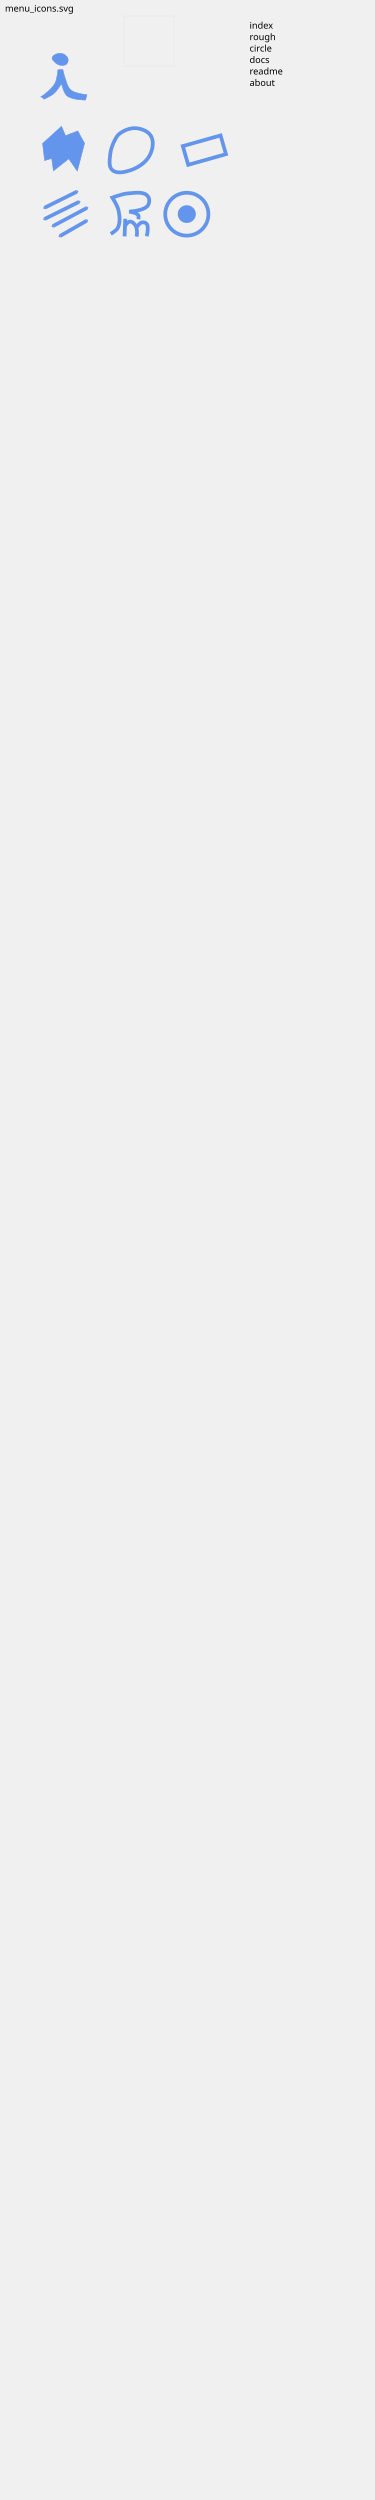
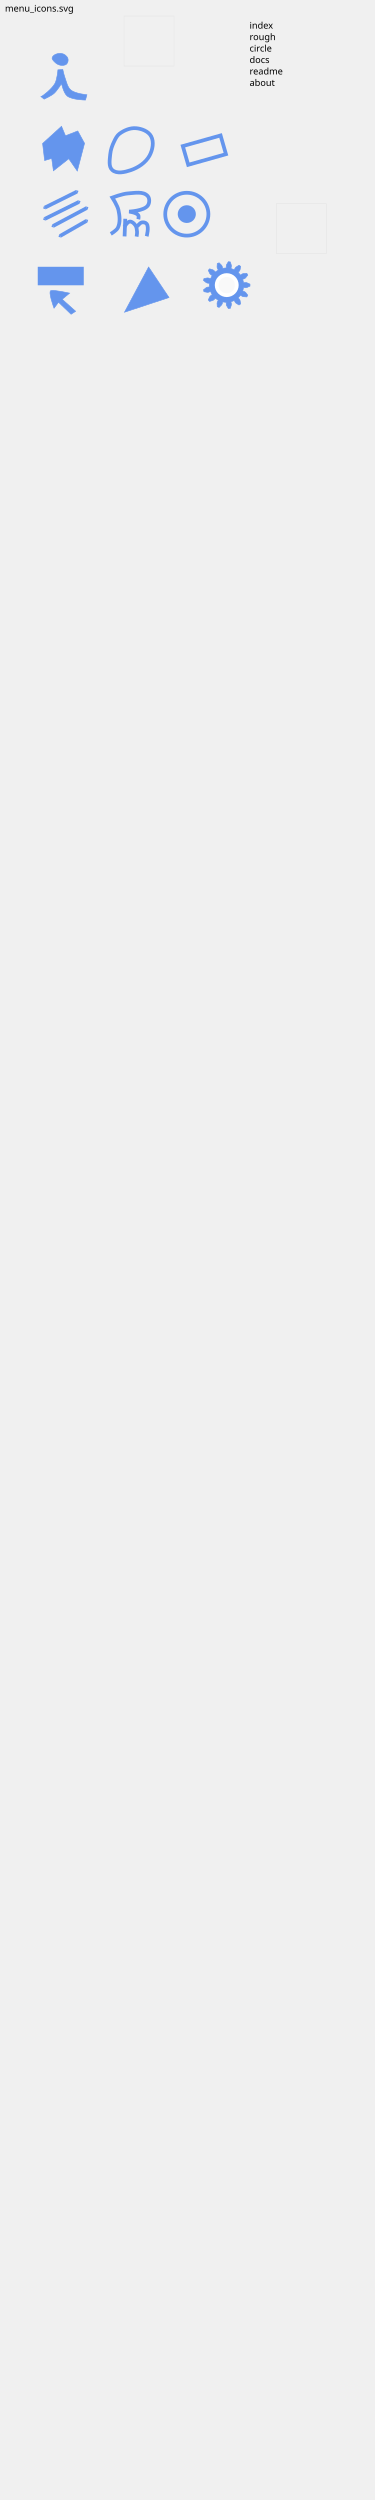
<svg xmlns="http://www.w3.org/2000/svg" width="600" height="4000" viewBox="0 0 158.75 1058.333" version="1.1" id="svg5">
  <defs id="defs2">
    <marker markerWidth="0.525" markerHeight="1" refX="0" refY="0" orient="auto-start-reverse" id="marker1593" viewBox="0 0 0.525 1" style="overflow:visible" preserveAspectRatio="xMidYMid">
      <path id="path1591" style="fill:context-stroke;stroke-linecap:butt" d="M 0,-1 1,0 0,1 -0.05,0 Z" transform="scale(0.5)" />
    </marker>
    <marker markerWidth="0.525" markerHeight="1" refX="0" refY="0" orient="auto-start-reverse" id="CapTriangle" viewBox="0 0 0.525 1" style="overflow:visible" preserveAspectRatio="xMidYMid">
      <path id="path7813" style="fill:context-stroke;stroke-linecap:butt" d="M 0,-1 1,0 0,1 -0.05,0 Z" transform="scale(0.5)" />
    </marker>
    <rect x="399.255" y="32.854" width="150.422" height="157.713" id="rect481" />
    <rect x="7.964" y="5.599" width="428.212" height="128.273" id="rect113" />
  </defs>
  <g id="layer1">
    <text xml:space="preserve" transform="scale(0.2645833)" id="text111" style="font-style:normal;font-weight:normal;font-size:14.667px;line-height:1.25;font-family:sans-serif;white-space:pre;shape-inside:url(#rect113);display:inline;fill:#000000;fill-opacity:1;stroke:none">
-       <tspan x="7.963" y="18.576" id="tspan2571">menu_icons.svg</tspan>
+       <tspan x="7.963" y="18.576" id="tspan4586">menu_icons.svg</tspan>
    </text>
    <rect style="fill:none;stroke:none;stroke-width:0.265;fill-opacity:1" id="rect111" width="21.167" height="21.167" x="16.385" y="22.264" />
    <path style="fill:#6495ed;stroke:#6495ed;stroke-width:0.265px;stroke-linecap:butt;stroke-linejoin:miter;stroke-opacity:1;fill-opacity:1" d="m 17.351,40.891 c 0.688,-0.144 4.542,-3.171 5.871,-5.5 0.986,-1.727 1.3,-5.822 1.3,-5.822 l 2.058,-0.139 c 0,0 0.512,2.362 0.928,3.493 0.663,1.799 1.023,3.945 2.481,5.189 1.798,1.535 6.798,2.017 6.798,2.017 l -0.611,2.222 c 0,0 -5.692,-0.057 -7.746,-1.723 -1.497,-1.214 -2.392,-5.264 -2.392,-5.264 0,0 -1.841,3.018 -3.146,4.172 -1.213,1.073 -4.207,2.429 -4.207,2.429 z" id="path327" />
    <path style="fill:#6495ed;stroke:#6495ed;stroke-width:0.265px;stroke-linecap:butt;stroke-linejoin:miter;stroke-opacity:1;fill-opacity:1" d="m 25.925,22.621 c 1.153,0.119 2.381,0.99 2.79,2.075 0.287,0.762 0.07,1.818 -0.511,2.388 -0.653,0.64 -1.793,0.678 -2.694,0.519 -0.971,-0.171 -1.863,-0.801 -2.537,-1.52 -0.434,-0.464 -1.078,-1.094 -0.871,-1.695 0.457,-1.327 2.427,-1.911 3.823,-1.767 z" id="path376" />
    <text xml:space="preserve" transform="scale(0.2645833)" id="text479" style="font-style:normal;font-weight:normal;font-size:14.667px;line-height:1.25;font-family:sans-serif;white-space:pre;shape-inside:url(#rect481);display:inline;fill:#000000;fill-opacity:1;stroke:none">
-       <tspan x="399.256" y="45.83" id="tspan2573">index
+       <tspan x="399.256" y="45.83" id="tspan4588">index
</tspan>
-       <tspan x="399.256" y="64.163" id="tspan2575">rough
+       <tspan x="399.256" y="64.163" id="tspan4590">rough
</tspan>
-       <tspan x="399.256" y="82.497" id="tspan2577">circle
+       <tspan x="399.256" y="82.497" id="tspan4592">circle
</tspan>
-       <tspan x="399.256" y="100.83" id="tspan2579">docs
+       <tspan x="399.256" y="100.83" id="tspan4594">docs
</tspan>
-       <tspan x="399.256" y="119.164" id="tspan2581">readme
+       <tspan x="399.256" y="119.164" id="tspan4596">readme
</tspan>
-       <tspan x="399.256" y="137.497" id="tspan2583">about</tspan>
+       <tspan x="399.256" y="137.497" id="tspan4598">about</tspan>
    </text>
    <rect style="fill:none;stroke:#e6e6e6;stroke-width:0.265" id="rect111-3" width="21.167" height="21.167" x="52.517" y="6.788" />
+     <rect style="fill:none;stroke:#e6e6e6;stroke-width:0.265" id="rect111-3-3" width="21.167" height="21.167" x="116.972" y="86.185" />
    <rect style="fill:none;stroke:none;stroke-width:0.265" id="rect111-3-6" width="21.167" height="21.167" x="16.868" y="52.043" />
    <path style="fill:#6495ed;stroke:#6495ed;stroke-width:0.265px;stroke-linecap:butt;stroke-linejoin:miter;stroke-opacity:1;fill-opacity:1" d="m 18.043,60.747 7.99,-7.269 1.676,3.996 5.205,-2.024 2.867,5.219 -3.067,11.724 -3.598,-5.207 -6.491,5.101 -0.738,-5.231 -2.986,0.886 z" id="path605" />
    <rect style="fill:none;stroke:none;stroke-width:0.265" id="rect111-3-6-7" width="21.167" height="21.167" x="44.947" y="52.498" />
    <path style="fill:none;stroke:#6495ed;stroke-width:1.587;stroke-linecap:butt;stroke-linejoin:miter;stroke-opacity:1" d="m 48.422,59.681 c 0.551,-1.119 1.158,-2.309 2.157,-3.055 1.962,-1.465 4.517,-2.552 6.958,-2.358 2.413,0.191 5.257,1.265 6.425,3.386 1.326,2.408 0.657,5.803 -0.653,8.22 -1.607,2.966 -4.816,5.105 -8.014,6.18 -2.45,0.824 -5.815,1.647 -7.753,-0.062 -1.667,-1.47 -1.072,-4.393 -0.887,-6.607 0.166,-1.983 0.886,-3.918 1.765,-5.703 z" id="path634" />
    <rect style="fill:none;stroke:none;stroke-width:0.265" id="rect111-3-6-7-5" width="21.167" height="21.167" x="17.229" y="79.978" />
    <path style="fill:none;stroke:#6495ed;stroke-width:1.587;stroke-linecap:butt;stroke-linejoin:miter;stroke-opacity:1;marker-start:url(#CapTriangle);marker-end:url(#marker1593)" d="m 18.963,87.888 13.538,-6.723" id="path663" />
    <path style="fill:none;stroke:#6495ed;stroke-width:1.587;stroke-linecap:butt;stroke-linejoin:miter;stroke-opacity:1;marker-start:url(#CapTriangle);marker-end:url(#marker1593)" d="M 18.959,92.661 33.38,85.496" id="path665" />
    <path style="fill:none;stroke:#6495ed;stroke-width:1.587;stroke-linecap:butt;stroke-linejoin:miter;stroke-opacity:1;marker-start:url(#CapTriangle);marker-end:url(#marker1593)" d="m 22.488,95.65 14.222,-7.585" id="path667" />
    <path style="fill:none;stroke:#6495ed;stroke-width:1.587;stroke-linecap:butt;stroke-linejoin:miter;stroke-opacity:1;marker-start:url(#CapTriangle);marker-end:url(#marker1593)" d="M 25.455,99.876 36.629,93.485" id="path669" />
    <rect style="fill:none;stroke:none;stroke-width:0.265" id="rect111-3-6-7-5-3" width="21.167" height="21.167" x="44.026" y="80.079" />
    <path style="fill:none;stroke:#6495ed;stroke-width:1.587;stroke-linecap:butt;stroke-linejoin:miter;stroke-opacity:1" d="m 46.895,99.019 c 0,0 2.436,-1.409 3.007,-2.605 1.07,-2.243 0.767,-5.02 0.251,-7.451 -0.411,-1.935 -2.594,-5.339 -2.594,-5.339 0,0 4.32,-1.6 6.586,-1.743 2.817,-0.178 6.534,-1.006 8.395,1.117 0.892,1.018 0.802,2.968 0.004,4.062 -1.63,2.232 -7.9,2.518 -7.9,2.518 0,0 3.072,0.375 3.868,1.507 0.333,0.474 0.046,1.737 0.046,1.737" id="path1795" />
    <path style="fill:none;stroke:#6495ed;stroke-width:1.587;stroke-linecap:butt;stroke-linejoin:miter;stroke-opacity:1" d="m 53.016,92.611 -0.279,7.469" id="path1797" />
    <path style="fill:none;stroke:#6495ed;stroke-width:1.587;stroke-linecap:butt;stroke-linejoin:miter;stroke-opacity:1" d="m 52.664,96.055 c 0,0 1.207,-2.153 2.269,-2.257 0.952,-0.093 1.835,0.812 2.389,1.592 0.534,0.75 0.616,1.757 0.692,2.674 0.058,0.7 -0.187,2.098 -0.187,2.098" id="path1799" />
    <path style="fill:none;stroke:#6495ed;stroke-width:1.587;stroke-linecap:butt;stroke-linejoin:miter;stroke-opacity:1" d="m 58.036,95.917 c 0,0 1.12,-1.559 1.98,-1.752 0.707,-0.159 1.653,0.026 2.087,0.605 1.05,1.401 -0.012,5.251 -0.012,5.251" id="path1801" />
    <rect style="fill:none;stroke:none;stroke-width:0.265" id="rect111-3-6-7-5-3-5" width="21.167" height="21.167" x="68.471" y="80.211" />
    <ellipse style="fill:none;stroke:#6495ed;stroke-width:1.587;stroke-opacity:1" id="path1886" cx="79.085" cy="90.677" rx="9.135" ry="9.071" />
    <ellipse style="fill:#6495ed;stroke:#6495ed;stroke-width:1.587;stroke-opacity:1;fill-opacity:1" id="path1888" cx="79.075" cy="90.637" rx="3.04" ry="2.963" />
    <rect style="fill:none;fill-opacity:1;stroke:#6495ed;stroke-width:1.587;stroke-dasharray:none;stroke-opacity:1" id="rect221" width="16.603" height="8.245" x="57.244" y="80.522" transform="matrix(0.9624956,-0.2712974,0.2768334,0.9609179,0,0)" />
    <rect style="fill:none;stroke:none;stroke-width:0.265" id="rect111-3-6-6" width="21.167" height="21.167" x="76.022" y="53.264" />
+     <rect style="fill:#6495ed;fill-opacity:1;stroke:#6495ed;stroke-width:1.587;stroke-opacity:1" id="rect304" width="17.895" height="6.241" x="16.776" y="113.734" />
+     <path style="fill:#6495ed;fill-opacity:1;stroke:#6495ed;stroke-width:0.265px;stroke-linecap:butt;stroke-linejoin:miter;stroke-opacity:1" d="m 22.88,130.47 c 0,0 -2.647,-7.072 -1.315,-7.454 1.332,-0.382 7.891,1.078 7.891,1.078 l -3.146,2.608 5.691,5.064 -1.907,1.261 -5.329,-5.104 z" id="path2245" />
+     <path style="fill:#6495ed;fill-opacity:1;stroke:#6495ed;stroke-width:0.265px;stroke-linecap:butt;stroke-linejoin:miter;stroke-opacity:1" d="m 52.708,132.164 10.203,-19.116 8.623,12.904 z" id="path2619" />
+     <g transform="matrix(0.7868392,0,0,0.7868568,95.8905,120.7024)" id="g3054" style="stroke-width:1.271;fill:#6495ed;fill-opacity:1;stroke:#6495ed;stroke-opacity:1">
+       <path style="fill:#6495ed;stroke:#6495ed;stroke-width:0.336;fill-opacity:1;stroke-opacity:1" d="m 9.179,-1.254 1.015,-0.139 0.675,0.072 1.753,0.786 V 0.534 L 10.869,1.32 10.194,1.392 9.179,1.254 8.71,3.156 9.673,3.504 10.237,3.882 11.424,5.393 10.928,6.338 9.01,6.219 8.379,5.97 7.545,5.376 6.246,6.842 6.936,7.598 7.26,8.195 7.609,10.084 6.73,10.691 5.088,9.694 4.645,9.18 4.183,8.266 2.351,8.961 2.611,9.951 2.62,10.63 2.051,12.465 0.991,12.594 0,10.948 -0.153,10.287 -0.138,9.263 -2.083,9.027 -2.313,10.025 -2.62,10.63 -3.976,11.991 -4.975,11.612 -5.088,9.694 -4.916,9.038 -4.427,8.138 -6.039,7.025 -6.707,7.802 -7.26,8.195 -9.093,8.769 -9.802,7.97 -9.01,6.219 -8.553,5.718 -7.702,5.148 -8.612,3.414 -9.564,3.791 -10.237,3.882 l -1.89,-0.343 -0.256,-1.037 1.514,-1.182 0.638,-0.232 1.018,-0.108 v -1.959 l -1.018,-0.108 -0.638,-0.232 -1.514,-1.182 0.256,-1.037 1.89,-0.343 0.673,0.091 0.952,0.377 0.91,-1.735 -0.851,-0.569 -0.457,-0.502 -0.791,-1.751 0.708,-0.799 1.833,0.574 0.553,0.393 0.668,0.777 1.612,-1.113 -0.489,-0.9 -0.172,-0.657 0.113,-1.918 0.999,-0.379 1.356,1.36 0.307,0.606 0.23,0.998 1.945,-0.236 L -0.153,-10.287 0,-10.948 l 0.991,-1.645 1.06,0.129 0.569,1.835 -0.009,0.679 -0.26,0.991 1.832,0.695 0.462,-0.914 0.443,-0.514 1.642,-0.996 0.879,0.607 -0.349,1.889 -0.324,0.597 -0.69,0.756 1.299,1.466 0.834,-0.594 0.631,-0.25 1.917,-0.119 0.496,0.946 -1.187,1.51 -0.564,0.378 -0.963,0.349 z" id="path3050" />
+       <circle style="fill:#6495ed;stroke:#6495ed;stroke-width:0.336;fill-opacity:1;stroke-opacity:1" id="path3052" cx="0" cy="0" r="2.646" />
+     </g>
+     <circle style="fill:#f9f9f9;fill-opacity:1;stroke:#ffffff;stroke-width:1.587;stroke-opacity:1" id="path3122" cx="95.984" cy="120.702" r="4.262" />
  </g>
</svg>
